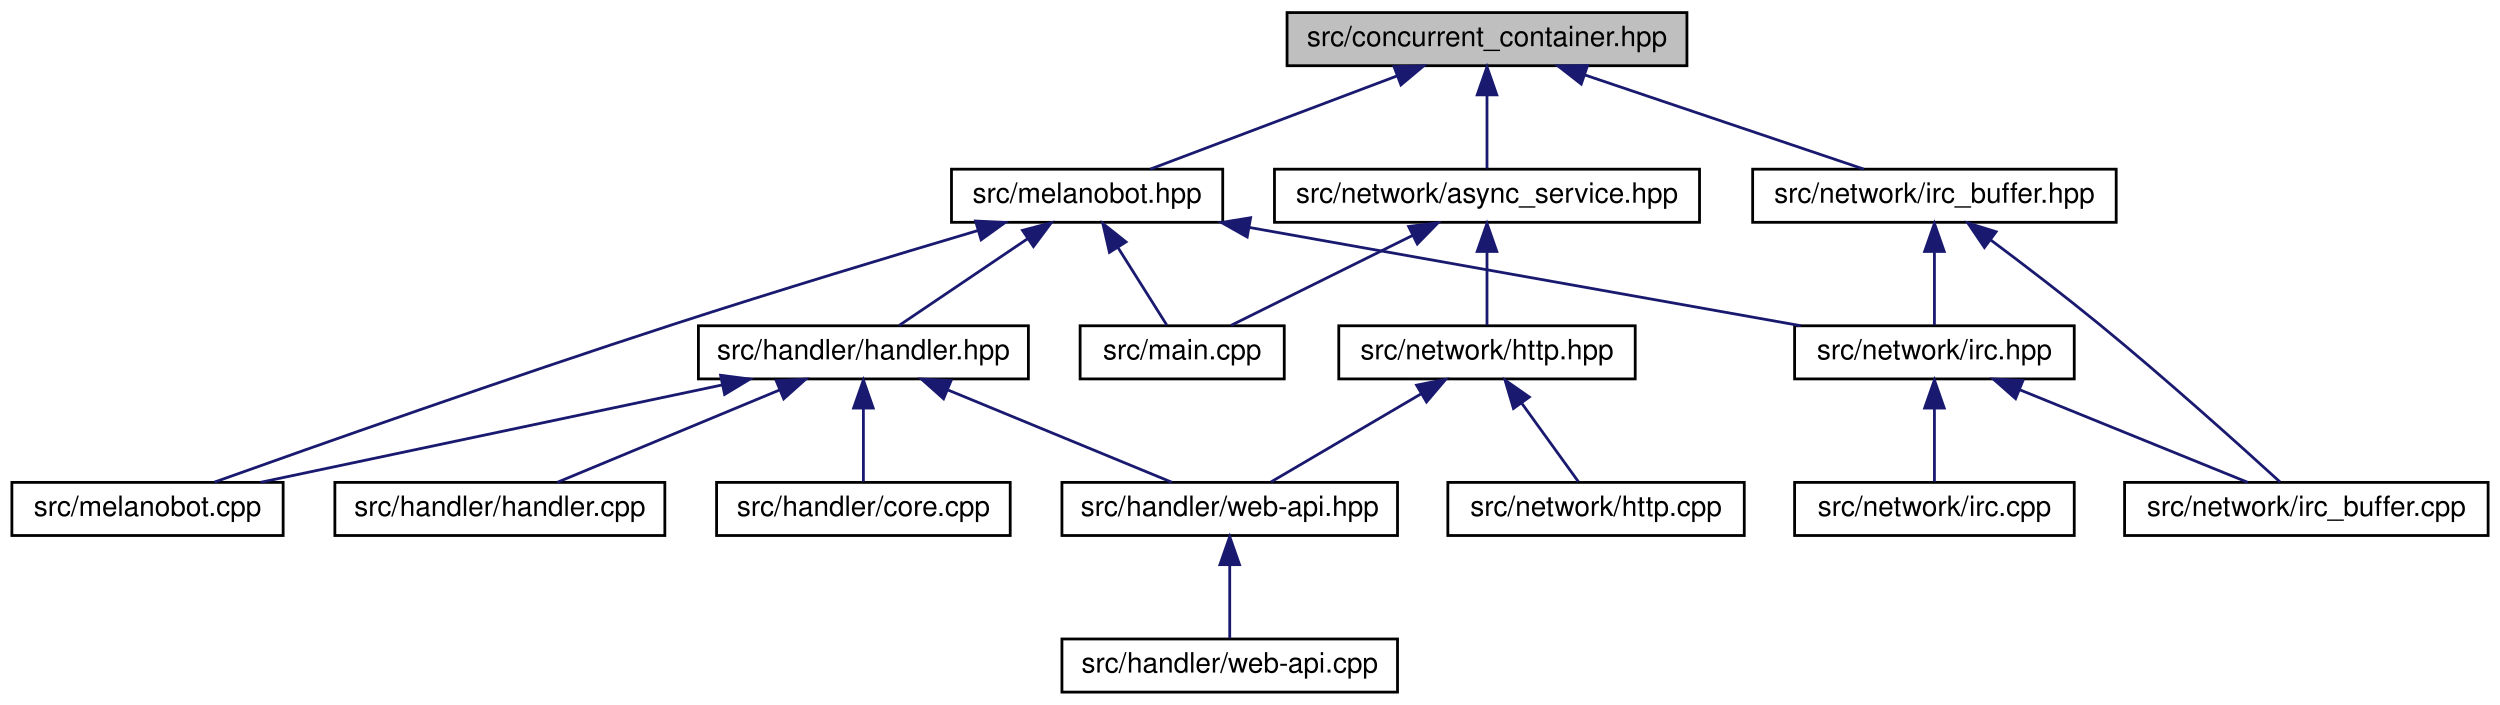
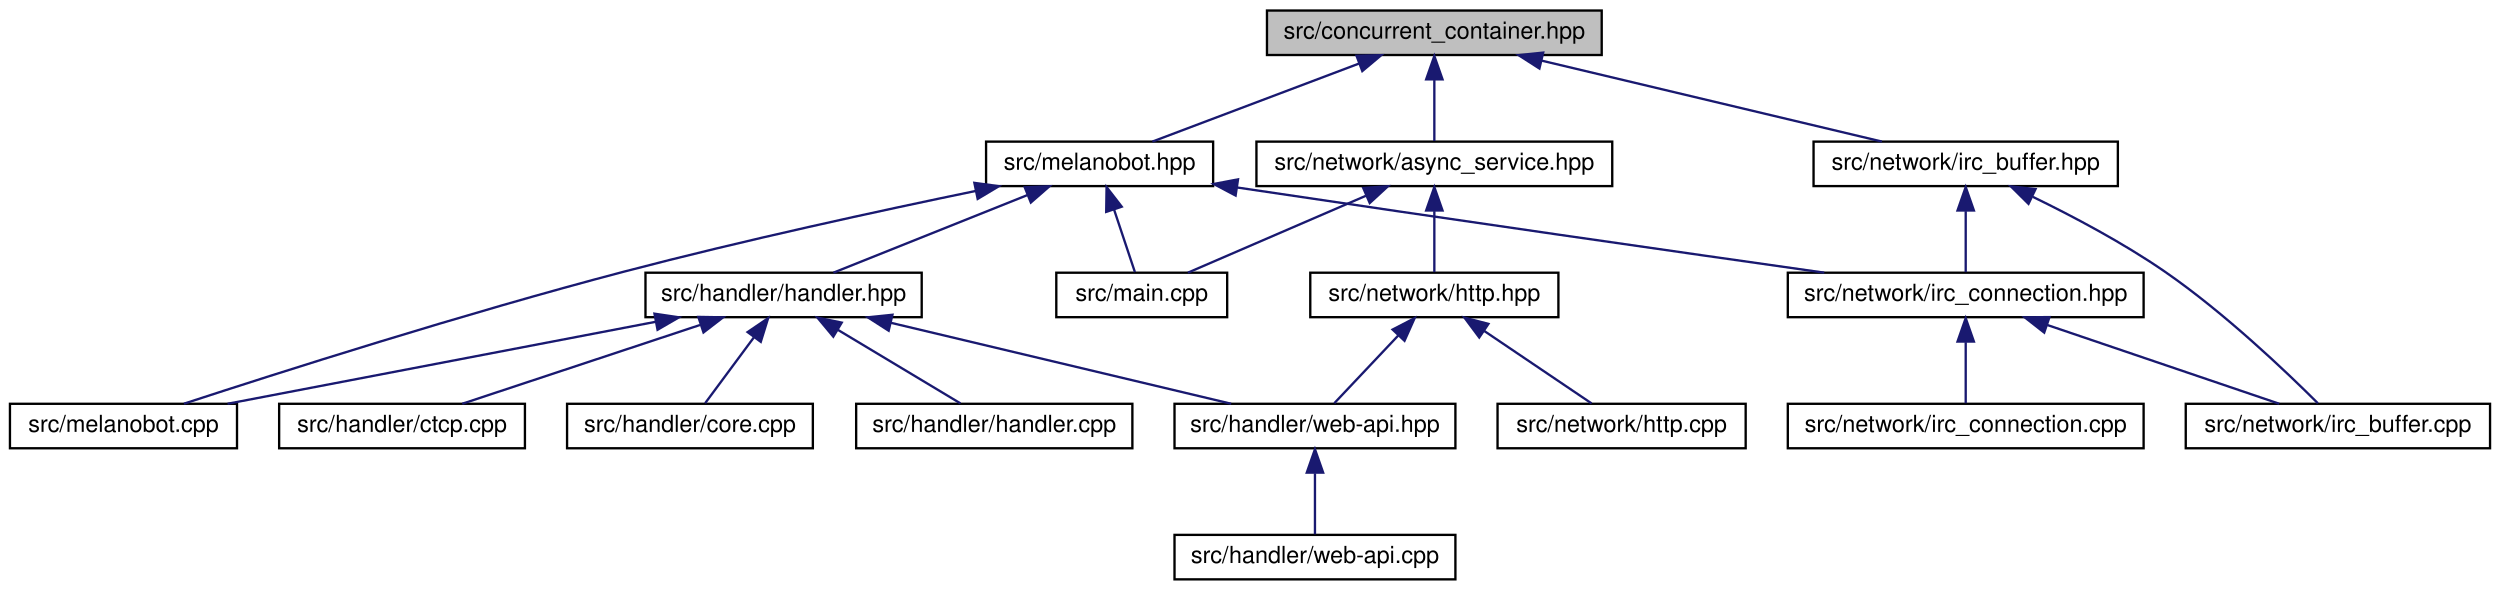
- <svg xmlns="http://www.w3.org/2000/svg" xmlns:xlink="http://www.w3.org/1999/xlink" width="894pt" height="252pt" viewBox="0.00 0.00 893.50 252.00">
+ <svg xmlns="http://www.w3.org/2000/svg" xmlns:xlink="http://www.w3.org/1999/xlink" width="1068pt" height="252pt" viewBox="0.00 0.00 1067.50 252.00">
  <g id="graph0" class="graph" transform="scale(1 1) rotate(0) translate(4 248)">
    <g id="node1" class="node">
-       <polygon fill="#bfbfbf" stroke="black" points="456,-224.5 456,-243.5 599,-243.5 599,-224.5 456,-224.5" />
-       <text text-anchor="middle" x="527.5" y="-231.5" font-family="Helvetica,sans-Serif" font-size="10.00">src/concurrent_container.hpp</text>
+       <polygon fill="#bfbfbf" stroke="black" points="537,-224.5 537,-243.5 680,-243.5 680,-224.5 537,-224.5" />
+       <text text-anchor="middle" x="608.5" y="-231.5" font-family="Helvetica,sans-Serif" font-size="10.00">src/concurrent_container.hpp</text>
    </g>
    <g id="node2" class="node">
      <g id="a_node2">
        <a xlink:href="melanobot_8hpp.html" target="_top" xlink:title="src/melanobot.hpp">
-           <polygon fill="none" stroke="black" points="336,-168.5 336,-187.5 433,-187.5 433,-168.5 336,-168.5" />
-           <text text-anchor="middle" x="384.5" y="-175.5" font-family="Helvetica,sans-Serif" font-size="10.00">src/melanobot.hpp</text>
+           <polygon fill="none" stroke="black" points="417,-168.5 417,-187.5 514,-187.5 514,-168.5 417,-168.5" />
+           <text text-anchor="middle" x="465.5" y="-175.5" font-family="Helvetica,sans-Serif" font-size="10.00">src/melanobot.hpp</text>
        </a>
      </g>
    </g>
    <g id="edge1" class="edge">
-       <path fill="none" stroke="midnightblue" d="M495.473,-220.906C468.588,-210.754 430.859,-196.506 407.053,-187.516" />
-       <polygon fill="midnightblue" stroke="midnightblue" points="494.25,-224.185 504.841,-224.444 496.722,-217.636 494.25,-224.185" />
-     </g>
-     <g id="node13" class="node">
-       <g id="a_node13">
+       <path fill="none" stroke="midnightblue" d="M576.473,-220.906C549.588,-210.754 511.859,-196.506 488.053,-187.516" />
+       <polygon fill="midnightblue" stroke="midnightblue" points="575.25,-224.185 585.841,-224.444 577.722,-217.636 575.25,-224.185" />
+     </g>
+     <g id="node14" class="node">
+       <g id="a_node14">
        <a xlink:href="async__service_8hpp.html" target="_top" xlink:title="src/network/async_service.hpp">
-           <polygon fill="none" stroke="black" points="451.5,-168.5 451.5,-187.5 603.5,-187.5 603.5,-168.5 451.5,-168.5" />
-           <text text-anchor="middle" x="527.5" y="-175.5" font-family="Helvetica,sans-Serif" font-size="10.00">src/network/async_service.hpp</text>
-         </a>
-       </g>
-     </g>
-     <g id="edge13" class="edge">
-       <path fill="none" stroke="midnightblue" d="M527.5,-213.805C527.5,-204.91 527.5,-194.78 527.5,-187.751" />
-       <polygon fill="midnightblue" stroke="midnightblue" points="524,-214.083 527.5,-224.083 531,-214.083 524,-214.083" />
-     </g>
-     <g id="node16" class="node">
-       <g id="a_node16">
+           <polygon fill="none" stroke="black" points="532.5,-168.5 532.5,-187.5 684.5,-187.5 684.5,-168.5 532.5,-168.5" />
+           <text text-anchor="middle" x="608.5" y="-175.5" font-family="Helvetica,sans-Serif" font-size="10.00">src/network/async_service.hpp</text>
+         </a>
+       </g>
+     </g>
+     <g id="edge14" class="edge">
+       <path fill="none" stroke="midnightblue" d="M608.5,-213.805C608.5,-204.91 608.5,-194.78 608.5,-187.751" />
+       <polygon fill="midnightblue" stroke="midnightblue" points="605,-214.083 608.5,-224.083 612,-214.083 605,-214.083" />
+     </g>
+     <g id="node17" class="node">
+       <g id="a_node17">
        <a xlink:href="irc__buffer_8hpp.html" target="_top" xlink:title="src/network/irc_buffer.hpp">
-           <polygon fill="none" stroke="black" points="622.5,-168.5 622.5,-187.5 752.5,-187.5 752.5,-168.5 622.5,-168.5" />
-           <text text-anchor="middle" x="687.5" y="-175.5" font-family="Helvetica,sans-Serif" font-size="10.00">src/network/irc_buffer.hpp</text>
-         </a>
-       </g>
-     </g>
-     <g id="edge18" class="edge">
-       <path fill="none" stroke="midnightblue" d="M562.546,-221.172C592.674,-211.004 635.396,-196.585 662.266,-187.516" />
-       <polygon fill="midnightblue" stroke="midnightblue" points="561.208,-217.929 552.852,-224.444 563.447,-224.562 561.208,-217.929" />
+           <polygon fill="none" stroke="black" points="770.5,-168.5 770.5,-187.5 900.5,-187.5 900.5,-168.5 770.5,-168.5" />
+           <text text-anchor="middle" x="835.5" y="-175.5" font-family="Helvetica,sans-Serif" font-size="10.00">src/network/irc_buffer.hpp</text>
+         </a>
+       </g>
+     </g>
+     <g id="edge19" class="edge">
+       <path fill="none" stroke="midnightblue" d="M654.369,-222.088C697.255,-211.887 760.417,-196.861 799.699,-187.516" />
+       <polygon fill="midnightblue" stroke="midnightblue" points="653.387,-218.724 644.469,-224.444 655.007,-225.534 653.387,-218.724" />
    </g>
    <g id="node3" class="node">
      <g id="a_node3">
        <a xlink:href="melanobot_8cpp.html" target="_top" xlink:title="src/melanobot.cpp">
          <polygon fill="none" stroke="black" points="0,-56.5 0,-75.5 97,-75.5 97,-56.5 0,-56.5" />
          <text text-anchor="middle" x="48.5" y="-63.5" font-family="Helvetica,sans-Serif" font-size="10.00">src/melanobot.cpp</text>
        </a>
      </g>
    </g>
    <g id="edge2" class="edge">
-       <path fill="none" stroke="midnightblue" d="M345.547,-165.593C315.629,-156.726 273.332,-143.962 236.5,-132 177.213,-112.745 108.069,-88.329 72.441,-75.602" />
-       <polygon fill="midnightblue" stroke="midnightblue" points="344.611,-168.966 355.193,-168.444 346.595,-162.253 344.611,-168.966" />
+       <path fill="none" stroke="midnightblue" d="M412.693,-166.453C371.565,-157.96 313.145,-145.284 262.5,-132 193.956,-114.021 114.383,-88.642 74.341,-75.552" />
+       <polygon fill="midnightblue" stroke="midnightblue" points="412,-169.884 422.499,-168.467 413.408,-163.027 412,-169.884" />
    </g>
    <g id="node4" class="node">
      <g id="a_node4">
        <a xlink:href="handler_8hpp.html" target="_top" xlink:title="src/handler/handler.hpp">
-           <polygon fill="none" stroke="black" points="245.5,-112.5 245.5,-131.5 363.5,-131.5 363.5,-112.5 245.5,-112.5" />
-           <text text-anchor="middle" x="304.5" y="-119.5" font-family="Helvetica,sans-Serif" font-size="10.00">src/handler/handler.hpp</text>
+           <polygon fill="none" stroke="black" points="271.5,-112.5 271.5,-131.5 389.5,-131.5 389.5,-112.5 271.5,-112.5" />
+           <text text-anchor="middle" x="330.5" y="-119.5" font-family="Helvetica,sans-Serif" font-size="10.00">src/handler/handler.hpp</text>
        </a>
      </g>
    </g>
    <g id="edge3" class="edge">
-       <path fill="none" stroke="midnightblue" d="M363.199,-162.622C348.585,-152.757 329.673,-139.992 317.321,-131.655" />
-       <polygon fill="midnightblue" stroke="midnightblue" points="361.4,-165.63 371.647,-168.324 365.316,-159.828 361.4,-165.63" />
+       <path fill="none" stroke="midnightblue" d="M434.594,-164.638C409.26,-154.504 374.069,-140.427 351.791,-131.516" />
+       <polygon fill="midnightblue" stroke="midnightblue" points="433.524,-167.979 444.109,-168.444 436.124,-161.48 433.524,-167.979" />
+     </g>
+     <g id="node10" class="node">
+       <g id="a_node10">
+         <a xlink:href="irc__connection_8hpp.html" target="_top" xlink:title="src/network/irc_connection.hpp">
+           <polygon fill="none" stroke="black" points="759.5,-112.5 759.5,-131.5 911.5,-131.5 911.5,-112.5 759.5,-112.5" />
+           <text text-anchor="middle" x="835.5" y="-119.5" font-family="Helvetica,sans-Serif" font-size="10.00">src/network/irc_connection.hpp</text>
+         </a>
+       </g>
+     </g>
+     <g id="edge10" class="edge">
+       <path fill="none" stroke="midnightblue" d="M524.157,-167.915C617.79,-153.931 714.353,-140.126 775.077,-131.52" />
+       <polygon fill="midnightblue" stroke="midnightblue" points="523.601,-164.459 514.228,-169.4 524.636,-171.382 523.601,-164.459" />
+     </g>
+     <g id="node13" class="node">
+       <g id="a_node13">
+         <a xlink:href="main_8cpp.html" target="_top" xlink:title="src/main.cpp">
+           <polygon fill="none" stroke="black" points="447,-112.5 447,-131.5 520,-131.5 520,-112.5 447,-112.5" />
+           <text text-anchor="middle" x="483.5" y="-119.5" font-family="Helvetica,sans-Serif" font-size="10.00">src/main.cpp</text>
+         </a>
+       </g>
+     </g>
+     <g id="edge13" class="edge">
+       <path fill="none" stroke="midnightblue" d="M471.701,-158.396C474.713,-149.362 478.188,-138.936 480.583,-131.751" />
+       <polygon fill="midnightblue" stroke="midnightblue" points="468.314,-157.489 468.472,-168.083 474.955,-159.703 468.314,-157.489" />
+     </g>
+     <g id="edge4" class="edge">
+       <path fill="none" stroke="midnightblue" d="M275.861,-110.537C222.565,-100.332 142.496,-84.999 92.975,-75.516" />
+       <polygon fill="midnightblue" stroke="midnightblue" points="275.336,-114 285.816,-112.444 276.653,-107.125 275.336,-114" />
+     </g>
+     <g id="node5" class="node">
+       <g id="a_node5">
+         <a xlink:href="ctcp_8cpp.html" target="_top" xlink:title="src/handler/ctcp.cpp">
+           <polygon fill="none" stroke="black" points="115,-56.5 115,-75.5 220,-75.5 220,-56.5 115,-56.5" />
+           <text text-anchor="middle" x="167.5" y="-63.5" font-family="Helvetica,sans-Serif" font-size="10.00">src/handler/ctcp.cpp</text>
+         </a>
+       </g>
+     </g>
+     <g id="edge5" class="edge">
+       <path fill="none" stroke="midnightblue" d="M294.797,-109.172C264.104,-99.004 220.581,-84.585 193.207,-75.516" />
+       <polygon fill="midnightblue" stroke="midnightblue" points="294.079,-112.621 304.672,-112.444 296.28,-105.976 294.079,-112.621" />
+     </g>
+     <g id="node6" class="node">
+       <g id="a_node6">
+         <a xlink:href="web-api_8hpp.html" target="_top" xlink:title="src/handler/web-api.hpp">
+           <polygon fill="none" stroke="black" points="497.5,-56.5 497.5,-75.5 617.5,-75.5 617.5,-56.5 497.5,-56.5" />
+           <text text-anchor="middle" x="557.5" y="-63.5" font-family="Helvetica,sans-Serif" font-size="10.00">src/handler/web-api.hpp</text>
+         </a>
+       </g>
+     </g>
+     <g id="edge6" class="edge">
+       <path fill="none" stroke="midnightblue" d="M376.369,-110.088C419.255,-99.886 482.417,-84.861 521.699,-75.516" />
+       <polygon fill="midnightblue" stroke="midnightblue" points="375.387,-106.724 366.469,-112.444 377.007,-113.534 375.387,-106.724" />
+     </g>
+     <g id="node8" class="node">
+       <g id="a_node8">
+         <a xlink:href="core_8cpp.html" target="_top" xlink:title="This file defines handlers which are essential for proper usage of the bot. ">
+           <polygon fill="none" stroke="black" points="238,-56.5 238,-75.5 343,-75.5 343,-56.5 238,-56.5" />
+           <text text-anchor="middle" x="290.5" y="-63.5" font-family="Helvetica,sans-Serif" font-size="10.00">src/handler/core.cpp</text>
+         </a>
+       </g>
+     </g>
+     <g id="edge8" class="edge">
+       <path fill="none" stroke="midnightblue" d="M317.8,-103.855C310.874,-94.505 302.594,-83.326 296.982,-75.751" />
+       <polygon fill="midnightblue" stroke="midnightblue" points="315.13,-106.131 323.895,-112.083 320.755,-101.964 315.13,-106.131" />
    </g>
    <g id="node9" class="node">
      <g id="a_node9">
-         <a xlink:href="irc_8hpp.html" target="_top" xlink:title="src/network/irc.hpp">
-           <polygon fill="none" stroke="black" points="637.5,-112.5 637.5,-131.5 737.5,-131.5 737.5,-112.5 637.5,-112.5" />
-           <text text-anchor="middle" x="687.5" y="-119.5" font-family="Helvetica,sans-Serif" font-size="10.00">src/network/irc.hpp</text>
+         <a xlink:href="handler_8cpp.html" target="_top" xlink:title="src/handler/handler.cpp">
+           <polygon fill="none" stroke="black" points="361.5,-56.5 361.5,-75.5 479.5,-75.5 479.5,-56.5 361.5,-56.5" />
+           <text text-anchor="middle" x="420.5" y="-63.5" font-family="Helvetica,sans-Serif" font-size="10.00">src/handler/handler.cpp</text>
        </a>
      </g>
    </g>
    <g id="edge9" class="edge">
-       <path fill="none" stroke="midnightblue" d="M442.495,-166.664C499.757,-156.459 586.283,-141.039 639.713,-131.516" />
-       <polygon fill="midnightblue" stroke="midnightblue" points="441.742,-163.243 432.511,-168.444 442.97,-170.135 441.742,-163.243" />
+       <path fill="none" stroke="midnightblue" d="M353.538,-107.177C370.099,-97.241 391.918,-84.149 406.076,-75.654" />
+       <polygon fill="midnightblue" stroke="midnightblue" points="351.734,-104.178 344.96,-112.324 355.336,-110.18 351.734,-104.178" />
+     </g>
+     <g id="node7" class="node">
+       <g id="a_node7">
+         <a xlink:href="web-api_8cpp.html" target="_top" xlink:title="src/handler/web-api.cpp">
+           <polygon fill="none" stroke="black" points="497.5,-0.5 497.5,-19.5 617.5,-19.5 617.5,-0.5 497.5,-0.5" />
+           <text text-anchor="middle" x="557.5" y="-7.5" font-family="Helvetica,sans-Serif" font-size="10.00">src/handler/web-api.cpp</text>
+         </a>
+       </g>
+     </g>
+     <g id="edge7" class="edge">
+       <path fill="none" stroke="midnightblue" d="M557.5,-45.804C557.5,-36.91 557.5,-26.78 557.5,-19.751" />
+       <polygon fill="midnightblue" stroke="midnightblue" points="554,-46.083 557.5,-56.083 561,-46.083 554,-46.083" />
+     </g>
+     <g id="node11" class="node">
+       <g id="a_node11">
+         <a xlink:href="irc__connection_8cpp.html" target="_top" xlink:title="src/network/irc_connection.cpp">
+           <polygon fill="none" stroke="black" points="759.5,-56.5 759.5,-75.5 911.5,-75.5 911.5,-56.5 759.5,-56.5" />
+           <text text-anchor="middle" x="835.5" y="-63.5" font-family="Helvetica,sans-Serif" font-size="10.00">src/network/irc_connection.cpp</text>
+         </a>
+       </g>
+     </g>
+     <g id="edge11" class="edge">
+       <path fill="none" stroke="midnightblue" d="M835.5,-101.805C835.5,-92.91 835.5,-82.78 835.5,-75.751" />
+       <polygon fill="midnightblue" stroke="midnightblue" points="832,-102.083 835.5,-112.083 839,-102.083 832,-102.083" />
    </g>
    <g id="node12" class="node">
      <g id="a_node12">
-         <a xlink:href="main_8cpp.html" target="_top" xlink:title="src/main.cpp">
-           <polygon fill="none" stroke="black" points="382,-112.5 382,-131.5 455,-131.5 455,-112.5 382,-112.5" />
-           <text text-anchor="middle" x="418.5" y="-119.5" font-family="Helvetica,sans-Serif" font-size="10.00">src/main.cpp</text>
+         <a xlink:href="irc__buffer_8cpp.html" target="_top" xlink:title="src/network/irc_buffer.cpp">
+           <polygon fill="none" stroke="black" points="929.5,-56.5 929.5,-75.5 1059.5,-75.5 1059.5,-56.5 929.5,-56.5" />
+           <text text-anchor="middle" x="994.5" y="-63.5" font-family="Helvetica,sans-Serif" font-size="10.00">src/network/irc_buffer.cpp</text>
        </a>
      </g>
    </g>
    <g id="edge12" class="edge">
-       <path fill="none" stroke="midnightblue" d="M395.477,-159.566C401.327,-150.275 408.27,-139.248 412.99,-131.751" />
-       <polygon fill="midnightblue" stroke="midnightblue" points="392.481,-157.756 390.114,-168.083 398.404,-161.486 392.481,-157.756" />
-     </g>
-     <g id="edge4" class="edge">
-       <path fill="none" stroke="midnightblue" d="M253.99,-110.346C205.611,-100.141 133.549,-84.94 88.874,-75.516" />
-       <polygon fill="midnightblue" stroke="midnightblue" points="253.429,-113.804 263.936,-112.444 254.874,-106.955 253.429,-113.804" />
-     </g>
-     <g id="node5" class="node">
-       <g id="a_node5">
-         <a xlink:href="web-api_8hpp.html" target="_top" xlink:title="src/handler/web-api.hpp">
-           <polygon fill="none" stroke="black" points="375.5,-56.5 375.5,-75.5 495.5,-75.5 495.5,-56.5 375.5,-56.5" />
-           <text text-anchor="middle" x="435.5" y="-63.5" font-family="Helvetica,sans-Serif" font-size="10.00">src/handler/web-api.hpp</text>
-         </a>
-       </g>
-     </g>
-     <g id="edge5" class="edge">
-       <path fill="none" stroke="midnightblue" d="M334.817,-108.503C359.376,-98.379 393.318,-84.388 414.84,-75.516" />
-       <polygon fill="midnightblue" stroke="midnightblue" points="333.169,-105.397 325.257,-112.444 335.837,-111.868 333.169,-105.397" />
-     </g>
-     <g id="node7" class="node">
-       <g id="a_node7">
-         <a xlink:href="core_8cpp.html" target="_top" xlink:title="This file defines handlers which are essential for proper usage of the bot. ">
-           <polygon fill="none" stroke="black" points="252,-56.5 252,-75.5 357,-75.5 357,-56.5 252,-56.5" />
-           <text text-anchor="middle" x="304.5" y="-63.5" font-family="Helvetica,sans-Serif" font-size="10.00">src/handler/core.cpp</text>
-         </a>
-       </g>
-     </g>
-     <g id="edge7" class="edge">
-       <path fill="none" stroke="midnightblue" d="M304.5,-101.805C304.5,-92.91 304.5,-82.78 304.5,-75.751" />
-       <polygon fill="midnightblue" stroke="midnightblue" points="301,-102.083 304.5,-112.083 308,-102.083 301,-102.083" />
-     </g>
-     <g id="node8" class="node">
-       <g id="a_node8">
-         <a xlink:href="handler_8cpp.html" target="_top" xlink:title="src/handler/handler.cpp">
-           <polygon fill="none" stroke="black" points="115.5,-56.5 115.5,-75.5 233.5,-75.5 233.5,-56.5 115.5,-56.5" />
-           <text text-anchor="middle" x="174.5" y="-63.5" font-family="Helvetica,sans-Serif" font-size="10.00">src/handler/handler.cpp</text>
-         </a>
-       </g>
-     </g>
-     <g id="edge8" class="edge">
-       <path fill="none" stroke="midnightblue" d="M274.415,-108.503C250.043,-98.379 216.36,-84.388 195.003,-75.516" />
-       <polygon fill="midnightblue" stroke="midnightblue" points="273.323,-111.84 283.901,-112.444 276.009,-105.375 273.323,-111.84" />
-     </g>
-     <g id="node6" class="node">
-       <g id="a_node6">
-         <a xlink:href="web-api_8cpp.html" target="_top" xlink:title="src/handler/web-api.cpp">
-           <polygon fill="none" stroke="black" points="375.5,-0.5 375.5,-19.5 495.5,-19.5 495.5,-0.5 375.5,-0.5" />
-           <text text-anchor="middle" x="435.5" y="-7.5" font-family="Helvetica,sans-Serif" font-size="10.00">src/handler/web-api.cpp</text>
-         </a>
-       </g>
-     </g>
-     <g id="edge6" class="edge">
-       <path fill="none" stroke="midnightblue" d="M435.5,-45.804C435.5,-36.91 435.5,-26.78 435.5,-19.751" />
-       <polygon fill="midnightblue" stroke="midnightblue" points="432,-46.083 435.5,-56.083 439,-46.083 432,-46.083" />
-     </g>
-     <g id="node10" class="node">
-       <g id="a_node10">
-         <a xlink:href="irc__buffer_8cpp.html" target="_top" xlink:title="src/network/irc_buffer.cpp">
-           <polygon fill="none" stroke="black" points="755.5,-56.5 755.5,-75.5 885.5,-75.5 885.5,-56.5 755.5,-56.5" />
-           <text text-anchor="middle" x="820.5" y="-63.5" font-family="Helvetica,sans-Serif" font-size="10.00">src/network/irc_buffer.cpp</text>
-         </a>
-       </g>
-     </g>
-     <g id="edge10" class="edge">
-       <path fill="none" stroke="midnightblue" d="M717.948,-108.638C742.907,-98.504 777.577,-84.427 799.524,-75.516" />
-       <polygon fill="midnightblue" stroke="midnightblue" points="716.523,-105.439 708.574,-112.444 719.156,-111.924 716.523,-105.439" />
-     </g>
-     <g id="node11" class="node">
-       <g id="a_node11">
-         <a xlink:href="irc_8cpp.html" target="_top" xlink:title="src/network/irc.cpp">
-           <polygon fill="none" stroke="black" points="637.5,-56.5 637.5,-75.5 737.5,-75.5 737.5,-56.5 637.5,-56.5" />
-           <text text-anchor="middle" x="687.5" y="-63.5" font-family="Helvetica,sans-Serif" font-size="10.00">src/network/irc.cpp</text>
-         </a>
-       </g>
-     </g>
-     <g id="edge11" class="edge">
-       <path fill="none" stroke="midnightblue" d="M687.5,-101.805C687.5,-92.91 687.5,-82.78 687.5,-75.751" />
-       <polygon fill="midnightblue" stroke="midnightblue" points="684,-102.083 687.5,-112.083 691,-102.083 684,-102.083" />
-     </g>
-     <g id="edge17" class="edge">
-       <path fill="none" stroke="midnightblue" d="M500.981,-163.862C480.77,-153.849 453.513,-140.346 435.969,-131.655" />
-       <polygon fill="midnightblue" stroke="midnightblue" points="499.473,-167.021 509.987,-168.324 502.58,-160.748 499.473,-167.021" />
-     </g>
-     <g id="node14" class="node">
-       <g id="a_node14">
-         <a xlink:href="http_8hpp.html" target="_top" xlink:title="src/network/http.hpp">
-           <polygon fill="none" stroke="black" points="474.5,-112.5 474.5,-131.5 580.5,-131.5 580.5,-112.5 474.5,-112.5" />
-           <text text-anchor="middle" x="527.5" y="-119.5" font-family="Helvetica,sans-Serif" font-size="10.00">src/network/http.hpp</text>
-         </a>
-       </g>
-     </g>
-     <g id="edge14" class="edge">
-       <path fill="none" stroke="midnightblue" d="M527.5,-157.805C527.5,-148.91 527.5,-138.78 527.5,-131.751" />
-       <polygon fill="midnightblue" stroke="midnightblue" points="524,-158.083 527.5,-168.083 531,-158.083 524,-158.083" />
-     </g>
-     <g id="edge15" class="edge">
-       <path fill="none" stroke="midnightblue" d="M503.95,-107.177C487.021,-97.241 464.717,-84.149 450.245,-75.654" />
-       <polygon fill="midnightblue" stroke="midnightblue" points="502.323,-110.28 512.719,-112.324 505.866,-104.243 502.323,-110.28" />
+       <path fill="none" stroke="midnightblue" d="M870.327,-109.172C900.266,-99.004 942.721,-84.585 969.424,-75.516" />
+       <polygon fill="midnightblue" stroke="midnightblue" points="869.037,-105.914 860.694,-112.444 871.288,-112.542 869.037,-105.914" />
+     </g>
+     <g id="edge18" class="edge">
+       <path fill="none" stroke="midnightblue" d="M579.259,-164.368C555.85,-154.255 523.659,-140.349 503.214,-131.516" />
+       <polygon fill="midnightblue" stroke="midnightblue" points="578.125,-167.691 588.693,-168.444 580.901,-161.265 578.125,-167.691" />
    </g>
    <g id="node15" class="node">
      <g id="a_node15">
+         <a xlink:href="http_8hpp.html" target="_top" xlink:title="src/network/http.hpp">
+           <polygon fill="none" stroke="black" points="555.5,-112.5 555.5,-131.5 661.5,-131.5 661.5,-112.5 555.5,-112.5" />
+           <text text-anchor="middle" x="608.5" y="-119.5" font-family="Helvetica,sans-Serif" font-size="10.00">src/network/http.hpp</text>
+         </a>
+       </g>
+     </g>
+     <g id="edge15" class="edge">
+       <path fill="none" stroke="midnightblue" d="M608.5,-157.805C608.5,-148.91 608.5,-138.78 608.5,-131.751" />
+       <polygon fill="midnightblue" stroke="midnightblue" points="605,-158.083 608.5,-168.083 612,-158.083 605,-158.083" />
+     </g>
+     <g id="edge16" class="edge">
+       <path fill="none" stroke="midnightblue" d="M593.122,-104.718C584.133,-95.2 573.141,-83.561 565.765,-75.751" />
+       <polygon fill="midnightblue" stroke="midnightblue" points="590.668,-107.216 600.078,-112.083 595.757,-102.41 590.668,-107.216" />
+     </g>
+     <g id="node16" class="node">
+       <g id="a_node16">
        <a xlink:href="http_8cpp.html" target="_top" xlink:title="src/network/http.cpp">
-           <polygon fill="none" stroke="black" points="513.5,-56.5 513.5,-75.5 619.5,-75.5 619.5,-56.5 513.5,-56.5" />
-           <text text-anchor="middle" x="566.5" y="-63.5" font-family="Helvetica,sans-Serif" font-size="10.00">src/network/http.cpp</text>
-         </a>
-       </g>
-     </g>
-     <g id="edge16" class="edge">
-       <path fill="none" stroke="midnightblue" d="M539.882,-103.855C546.635,-94.505 554.709,-83.326 560.18,-75.751" />
-       <polygon fill="midnightblue" stroke="midnightblue" points="536.958,-101.927 533.94,-112.083 542.632,-106.025 536.958,-101.927" />
+           <polygon fill="none" stroke="black" points="635.5,-56.5 635.5,-75.5 741.5,-75.5 741.5,-56.5 635.5,-56.5" />
+           <text text-anchor="middle" x="688.5" y="-63.5" font-family="Helvetica,sans-Serif" font-size="10.00">src/network/http.cpp</text>
+         </a>
+       </g>
+     </g>
+     <g id="edge17" class="edge">
+       <path fill="none" stroke="midnightblue" d="M629.801,-106.622C644.415,-96.757 663.327,-83.992 675.679,-75.654" />
+       <polygon fill="midnightblue" stroke="midnightblue" points="627.684,-103.828 621.353,-112.324 631.6,-109.63 627.684,-103.828" />
    </g>
    <g id="edge20" class="edge">
-       <path fill="none" stroke="midnightblue" d="M687.5,-157.805C687.5,-148.91 687.5,-138.78 687.5,-131.751" />
-       <polygon fill="midnightblue" stroke="midnightblue" points="684,-158.083 687.5,-168.083 691,-158.083 684,-158.083" />
-     </g>
-     <g id="edge19" class="edge">
-       <path fill="none" stroke="midnightblue" d="M707.567,-162.234C719.108,-153.609 733.792,-142.406 746.5,-132 770.313,-112.499 797.224,-88.286 811.103,-75.629" />
-       <polygon fill="midnightblue" stroke="midnightblue" points="705.381,-159.498 699.44,-168.271 709.555,-165.118 705.381,-159.498" />
+       <path fill="none" stroke="midnightblue" d="M835.5,-157.805C835.5,-148.91 835.5,-138.78 835.5,-131.751" />
+       <polygon fill="midnightblue" stroke="midnightblue" points="832,-158.083 835.5,-168.083 839,-158.083 832,-158.083" />
+     </g>
+     <g id="edge21" class="edge">
+       <path fill="none" stroke="midnightblue" d="M864.187,-163.902C881.135,-155.661 902.691,-144.284 920.5,-132 946.118,-114.33 972.712,-88.931 985.947,-75.724" />
+       <polygon fill="midnightblue" stroke="midnightblue" points="862.324,-160.913 854.804,-168.376 865.337,-167.232 862.324,-160.913" />
    </g>
  </g>
</svg>
